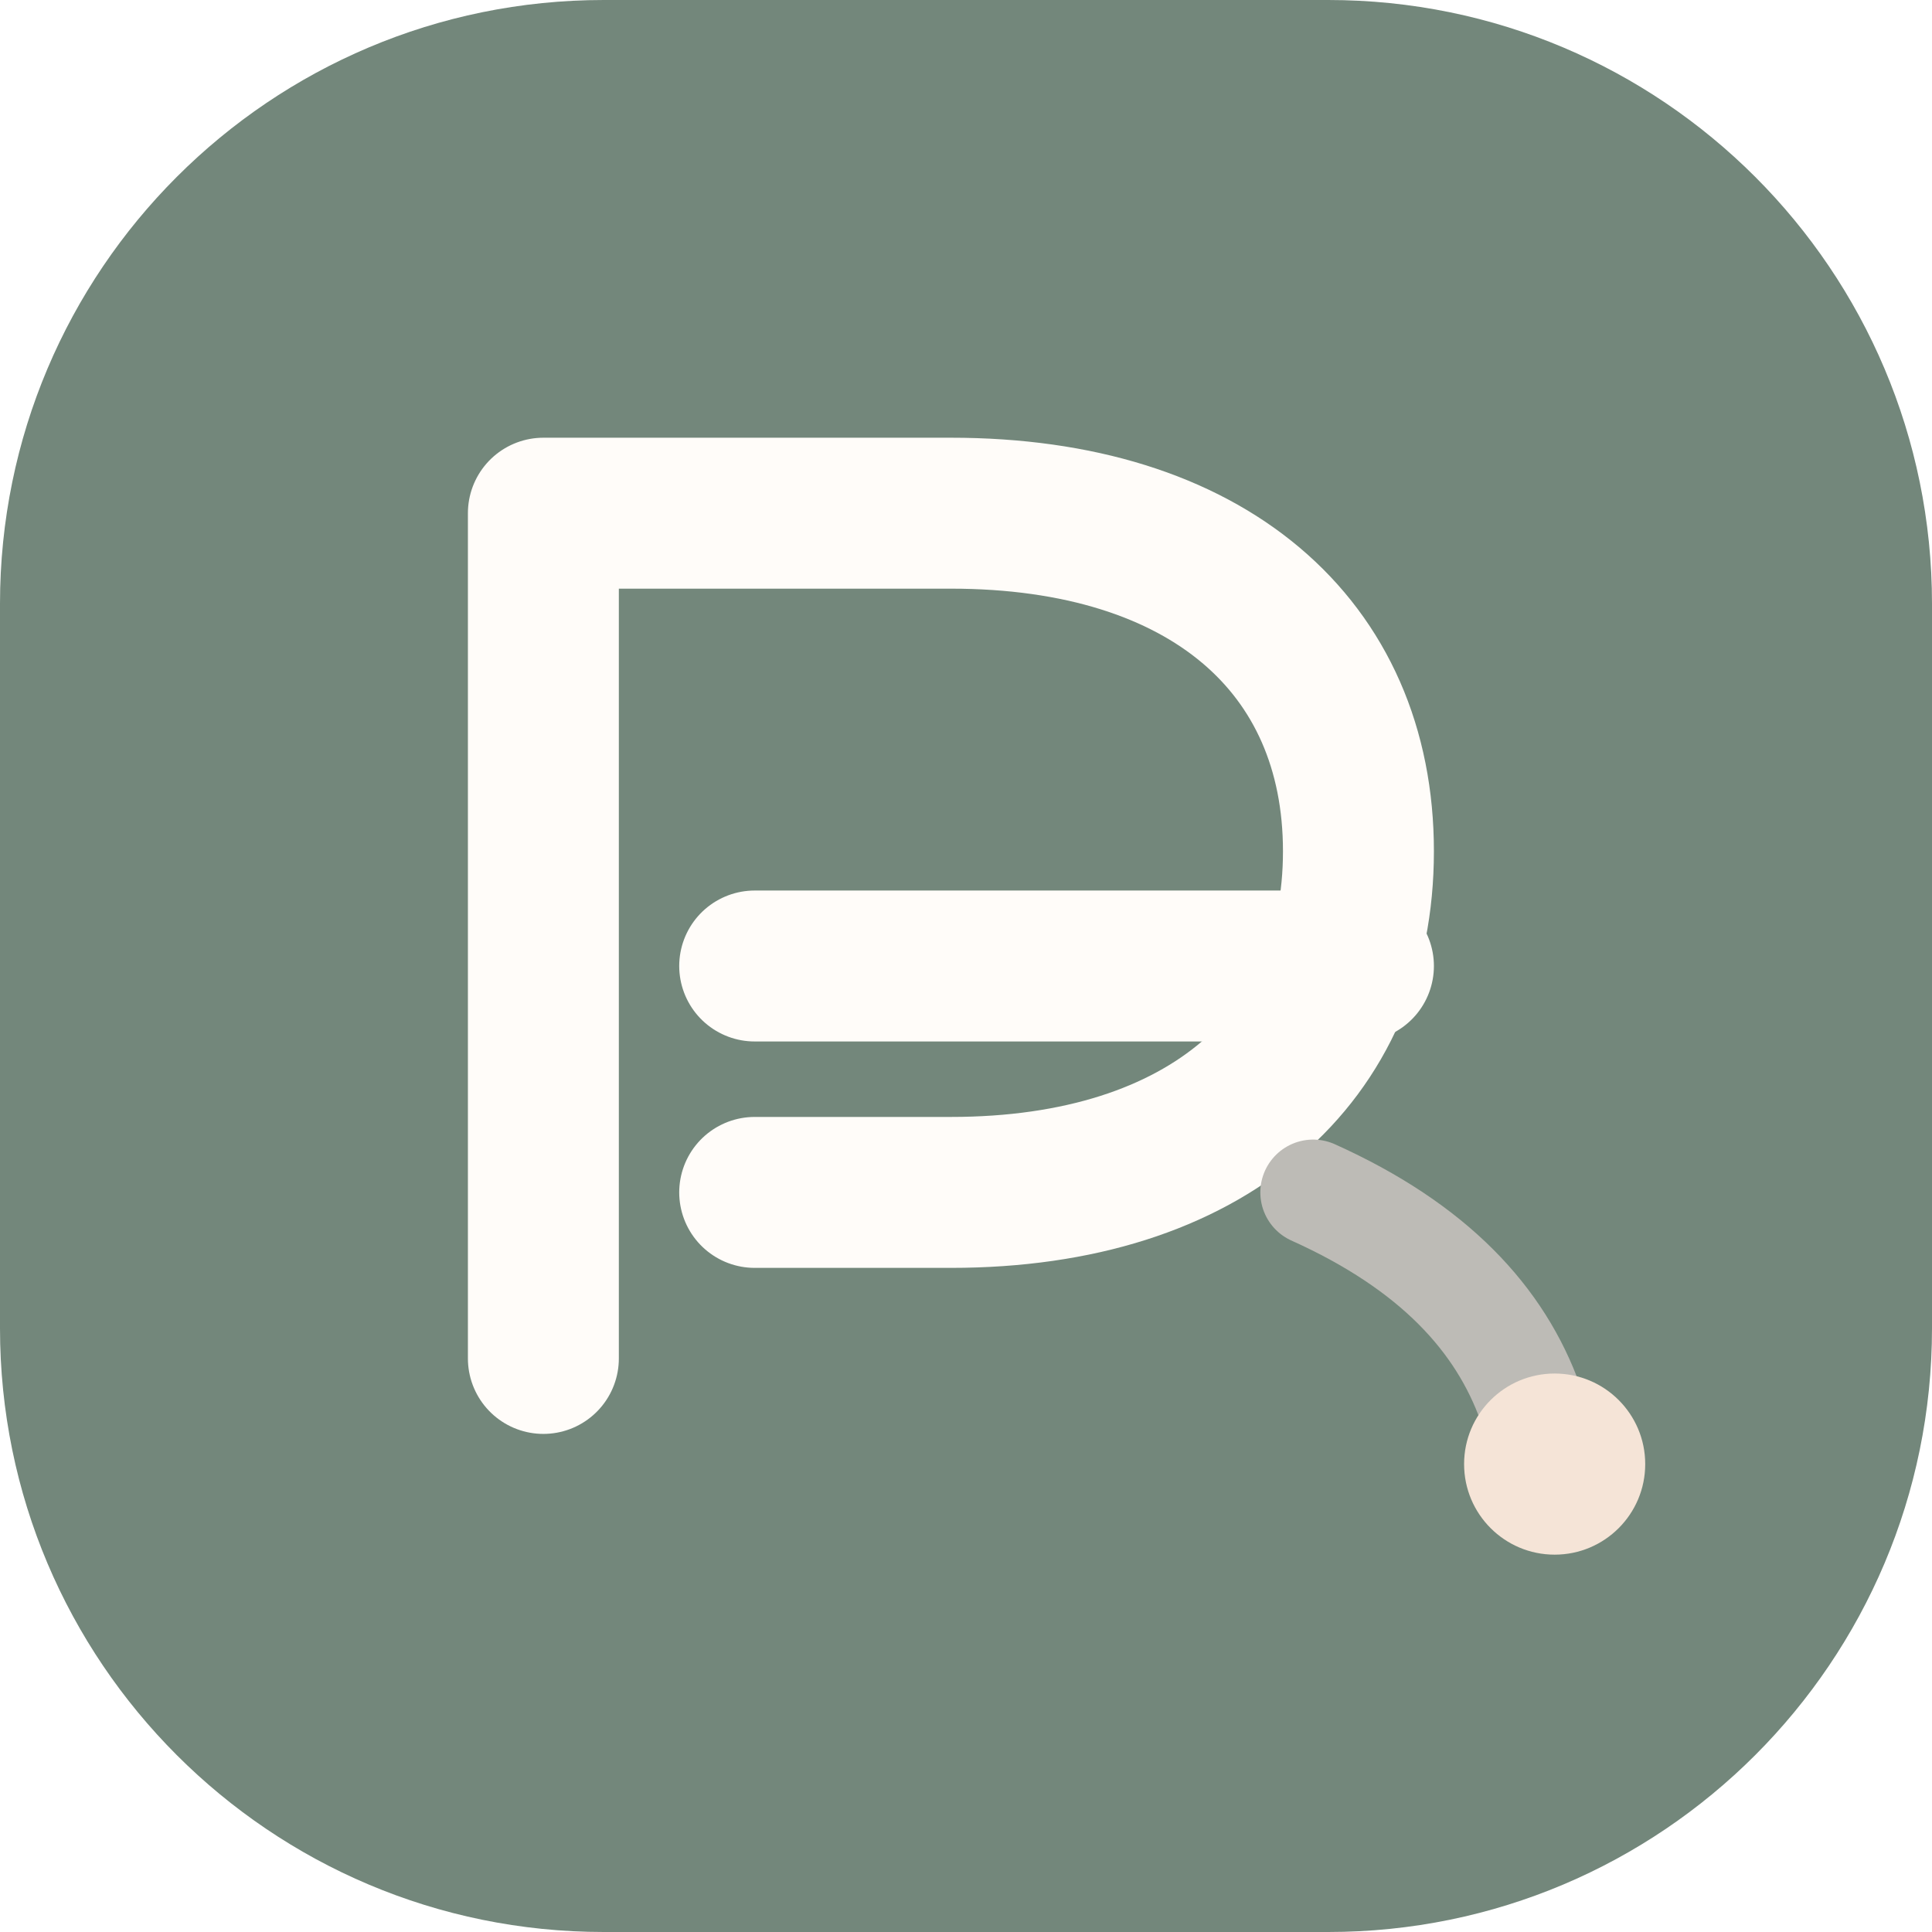
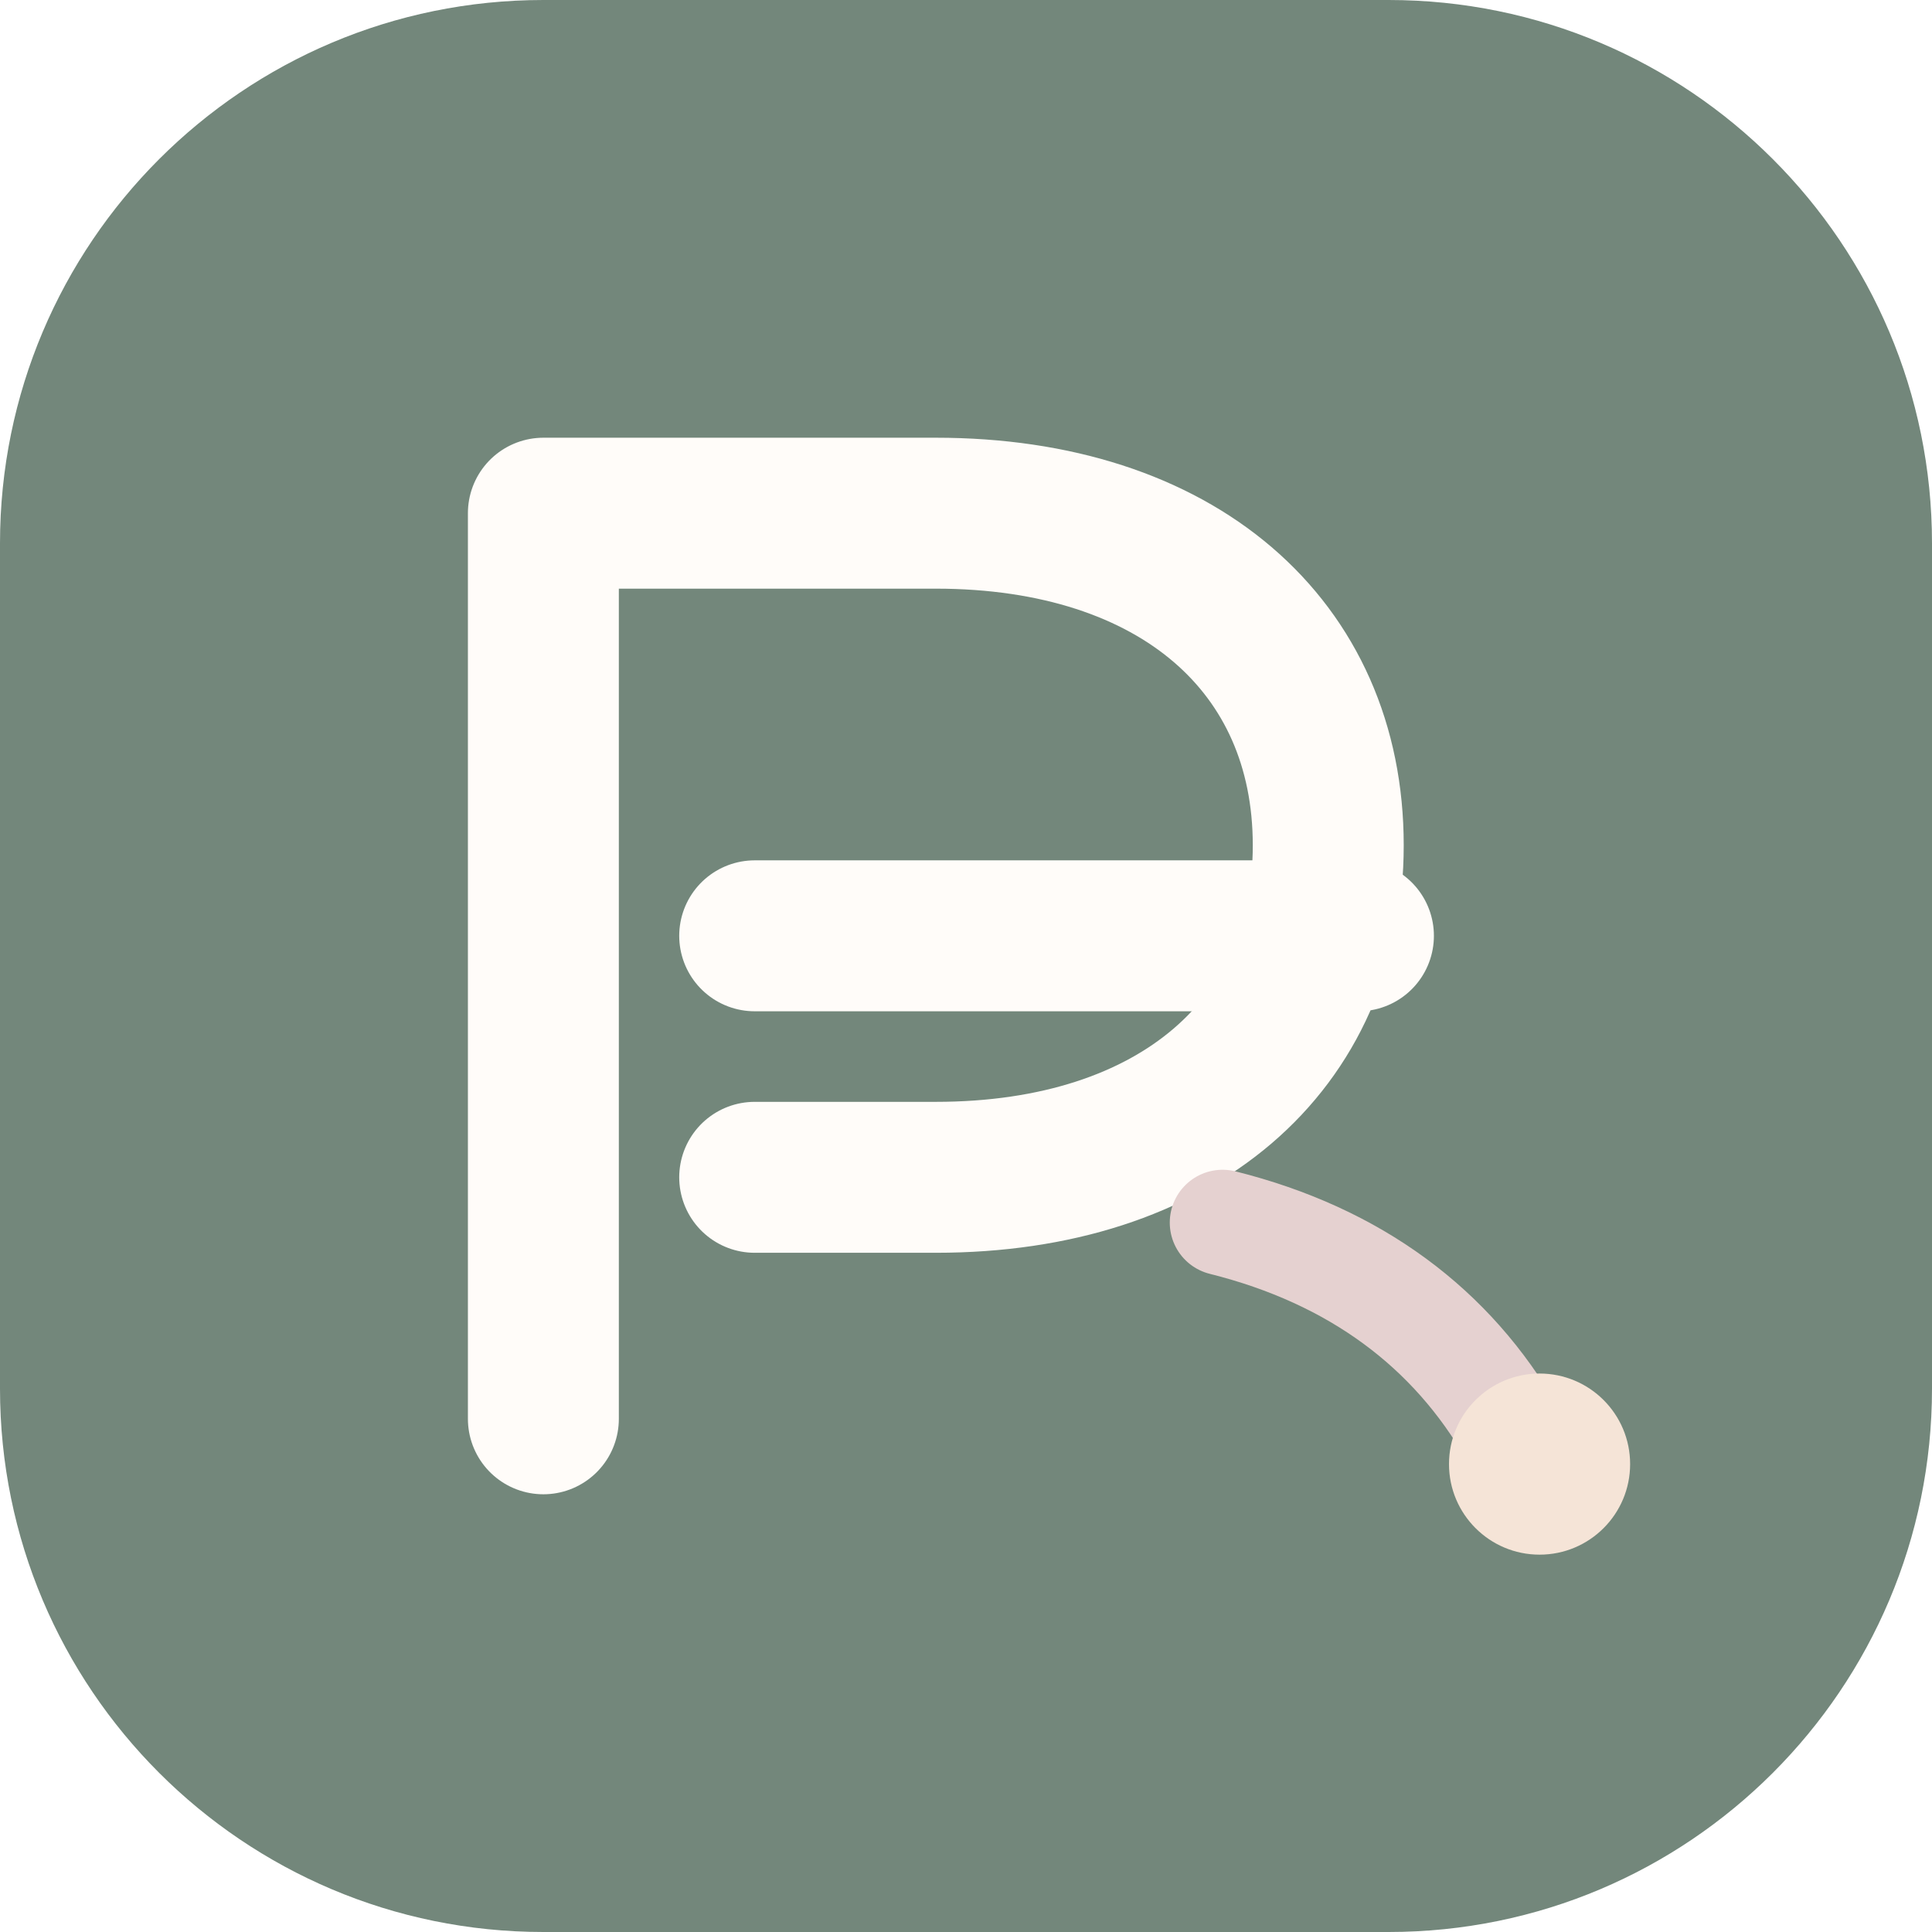
<svg xmlns="http://www.w3.org/2000/svg" viewBox="0 0 64 64" fill="none">
-   <rect width="64" height="64" rx="20" fill="#73877B" />
-   <path d="M18 45V17h13.5C40 17 45 21.4 45 28.2S40 39.5 31.5 39.5H25" stroke="#FFFCF9" stroke-width="5" stroke-linecap="round" stroke-linejoin="round" />
-   <path d="M25 32h20" stroke="#FFFCF9" stroke-width="5" stroke-linecap="round" />
-   <path d="M43.5 39.5c4 1.8 6.2 4.2 7.2 7" stroke="#BDBBB6" stroke-width="3.5" stroke-linecap="round" />
-   <circle cx="51.5" cy="48.5" r="3" fill="#F5E4D7" />
+   <rect width="64" height="64" rx="18" fill="#73877B" />
+   <path d="M18 47V17h13c8 0 13 4.4 13 11s-5 11-13 11H25" stroke="#FFFCF9" stroke-width="5" stroke-linecap="round" stroke-linejoin="round" />
+   <path d="M25 31h20" stroke="#FFFCF9" stroke-width="5" stroke-linecap="round" />
+   <path d="M40.5 40.5c4.4 1.1 7.6 3.5 9.6 7" stroke="#E5D1D0" stroke-width="3.5" stroke-linecap="round" />
+   <circle cx="51" cy="48.5" r="3" fill="#F5E4D7" />
</svg>
